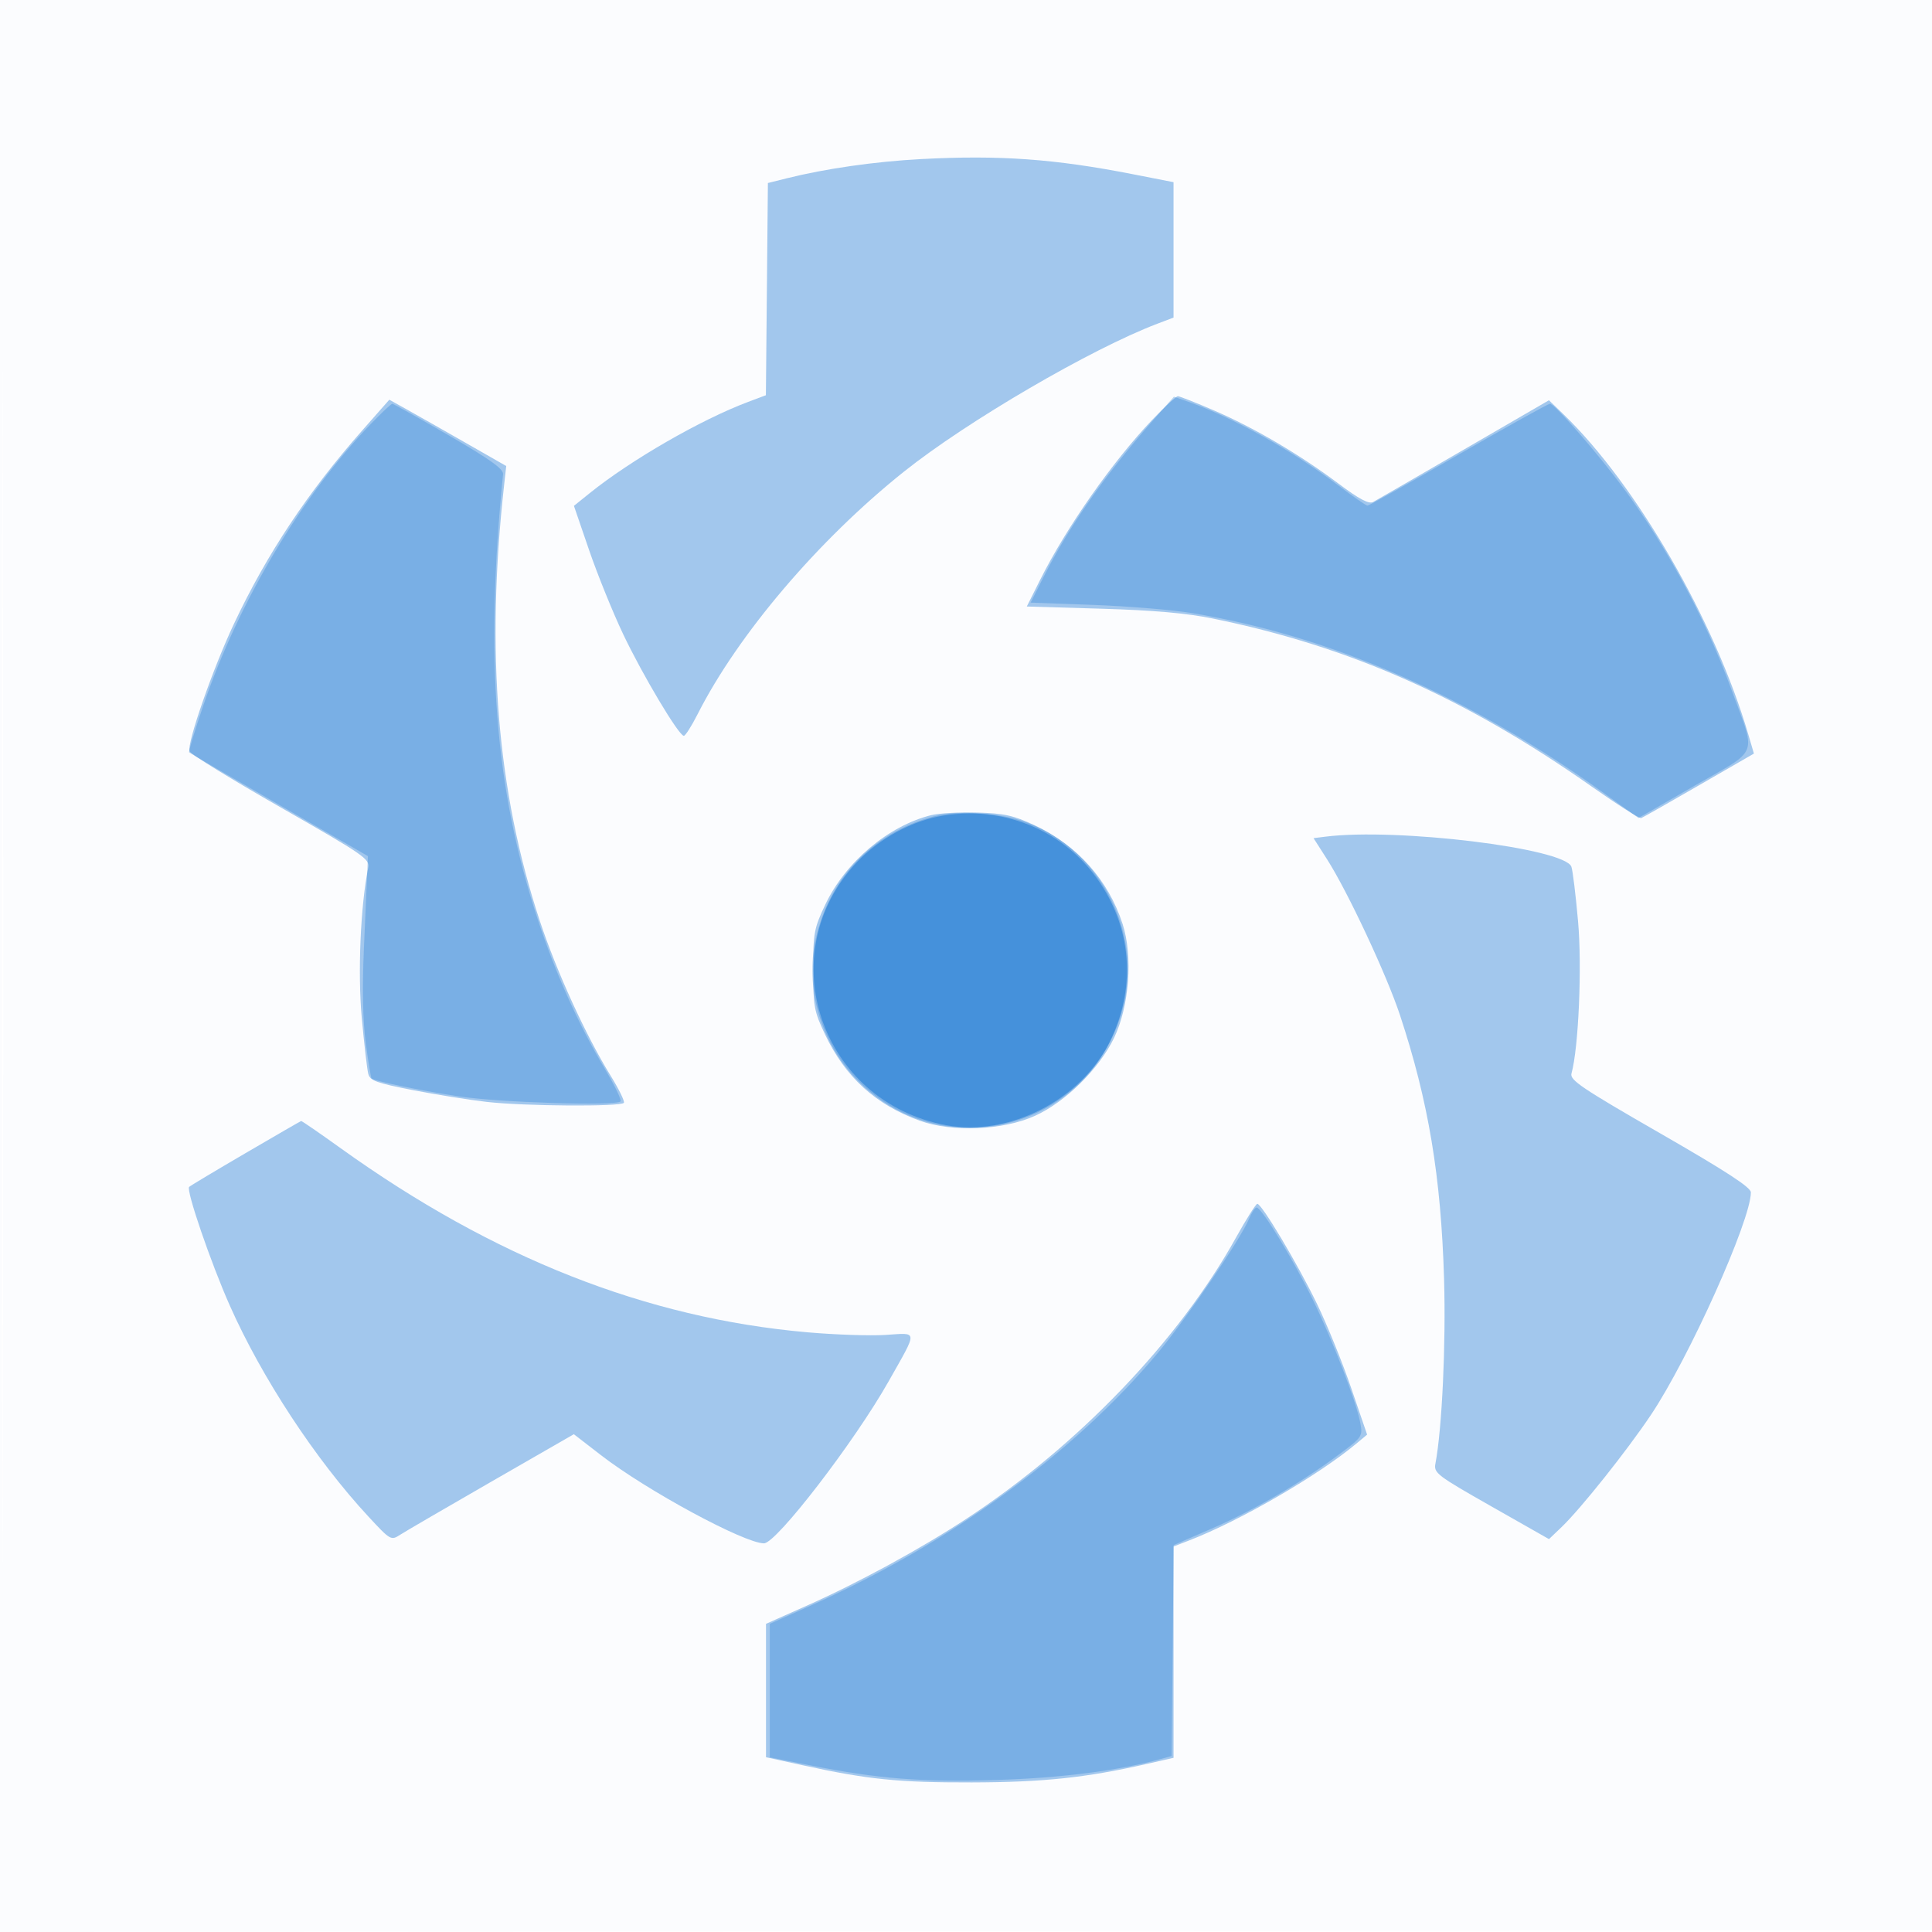
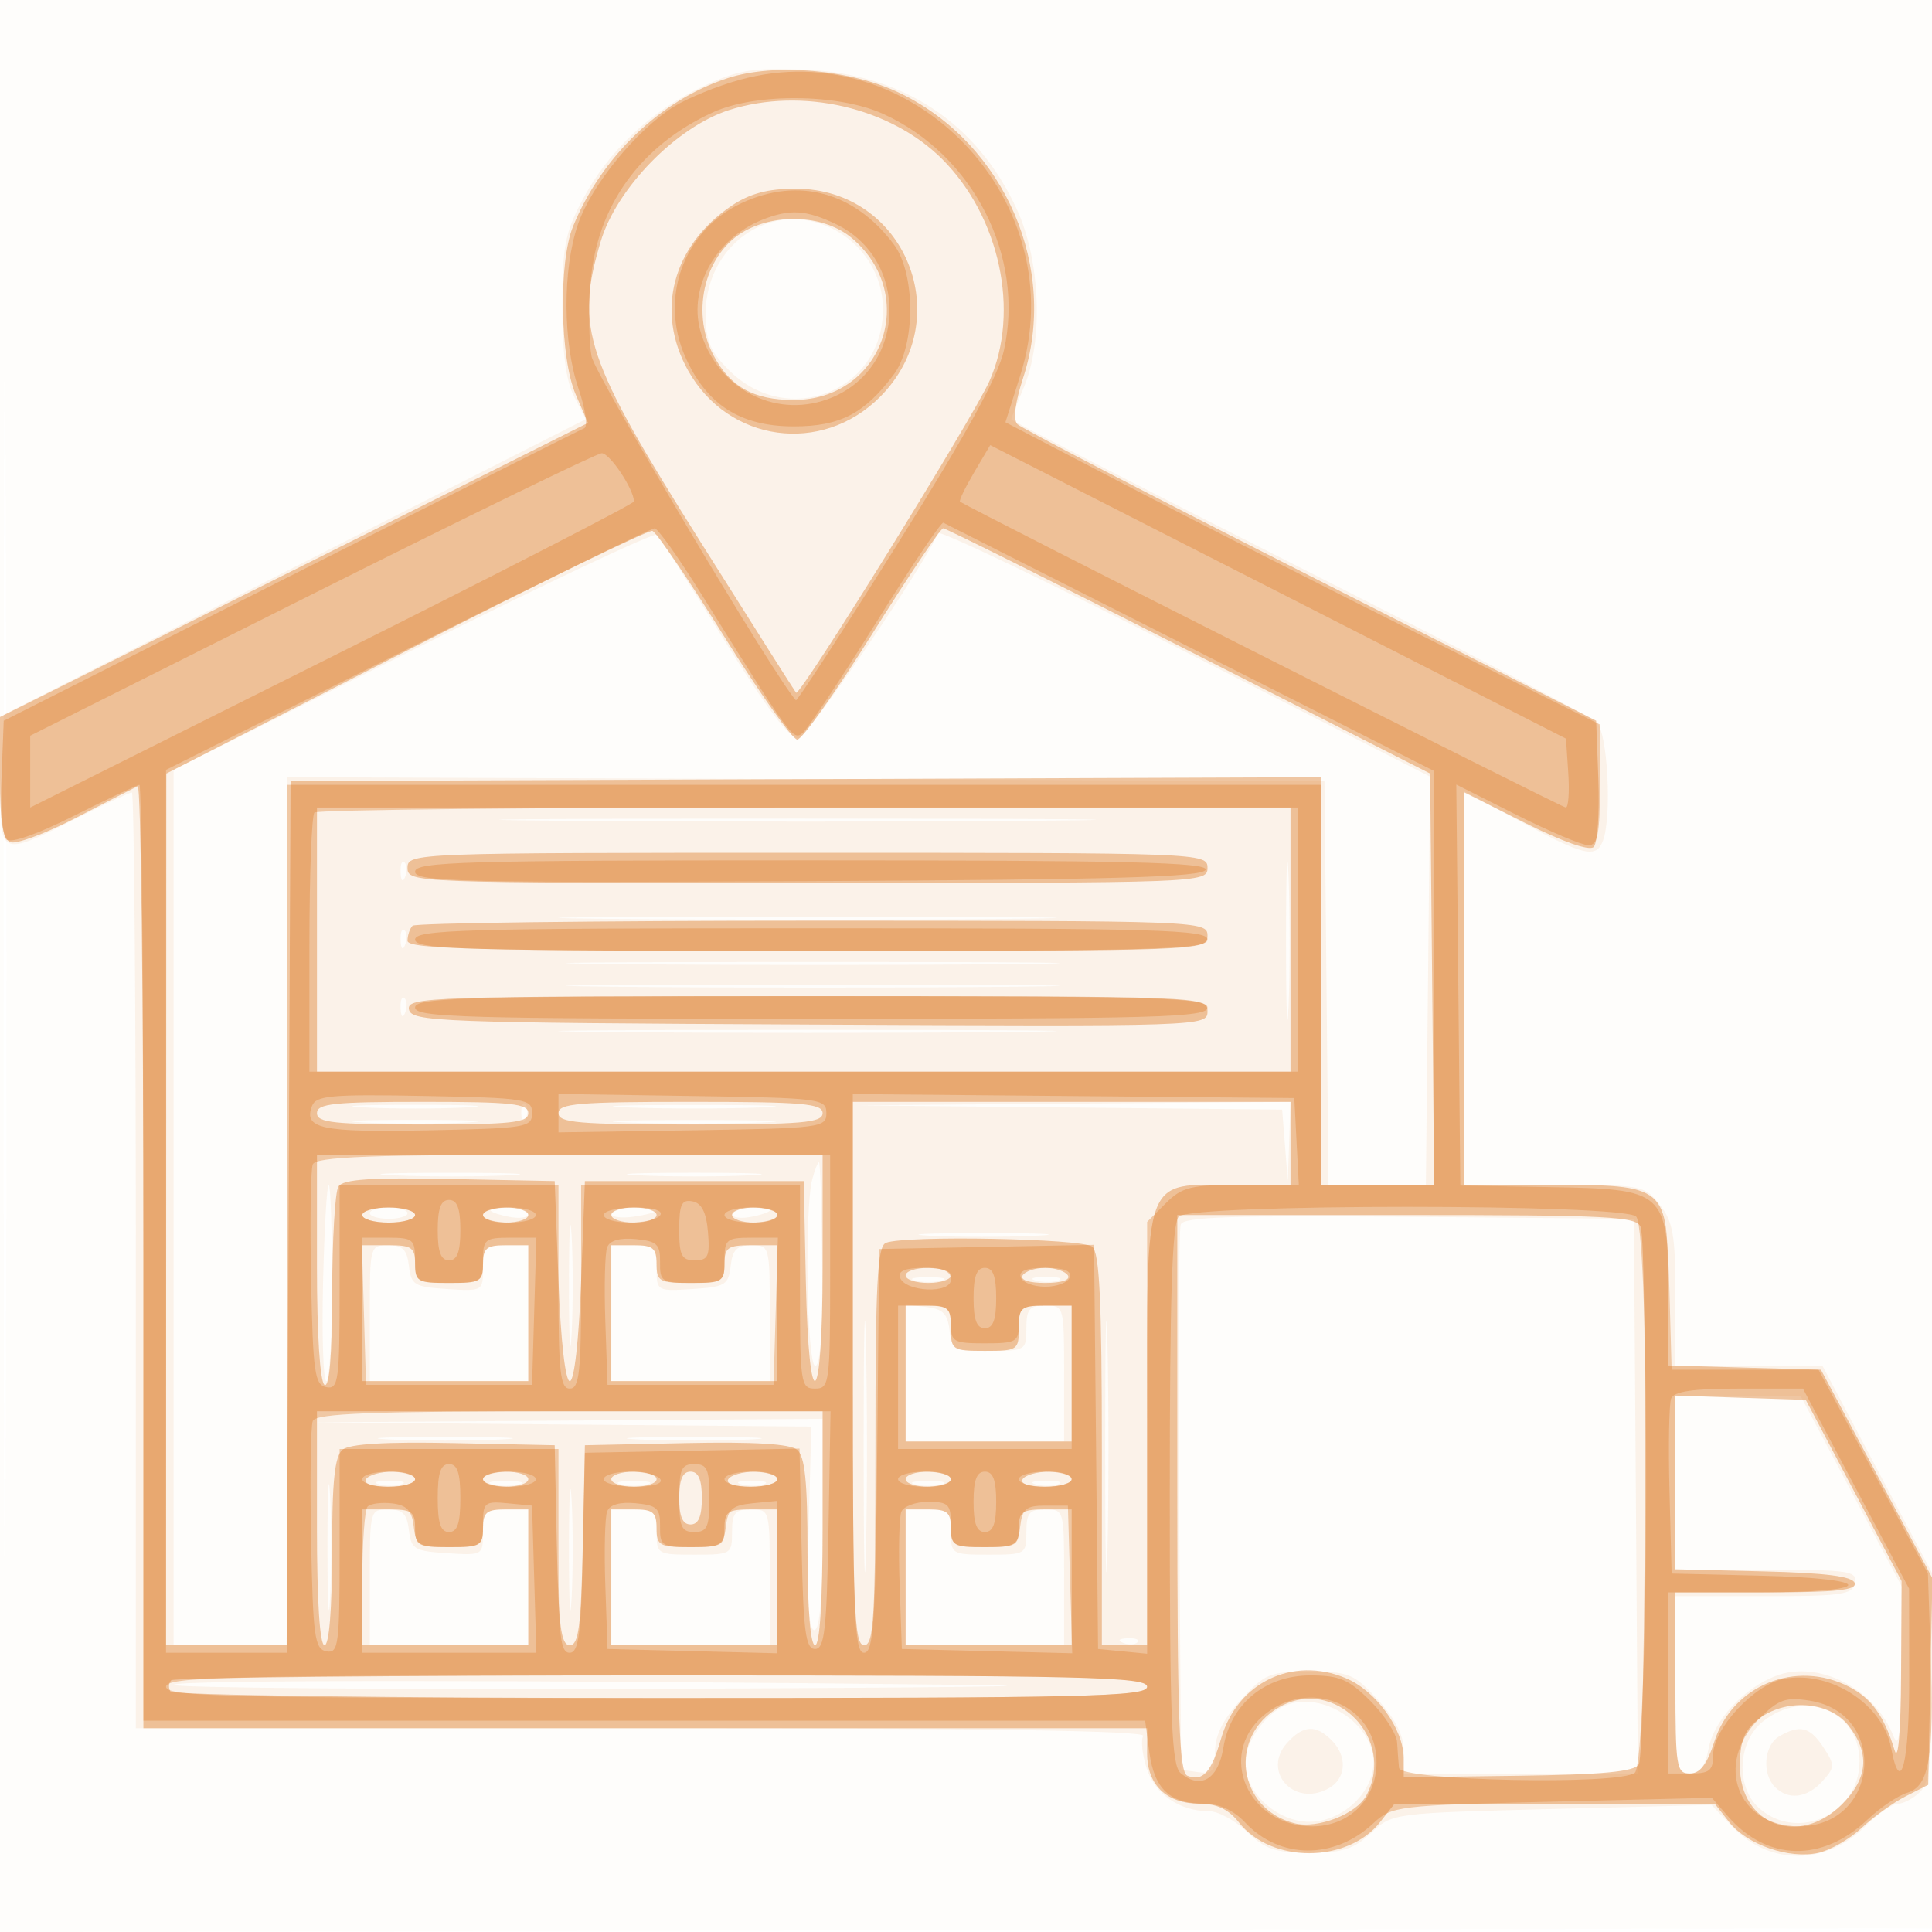
- <svg xmlns="http://www.w3.org/2000/svg" width="512" height="512">
-   <path fill-opacity=".016" d="M0 256.002v256.002l256.25-.252 256.25-.252.252-255.75L513.004 0H0v256.002m.492.498c0 140.8.116 198.251.258 127.67.142-70.582.142-185.782 0-256C.608 57.951.492 115.7.492 256.5" fill="#1976D2" fill-rule="evenodd" />
-   <path fill-opacity=".394" d="M244 42.164c-12.122.645-25.227 2.523-35.5 5.088l-5 1.248-.265 28.12-.266 28.12-4.734 1.778c-12.468 4.683-31.018 15.367-41.937 24.155l-4.202 3.382 4.019 11.723c2.211 6.447 6.261 16.447 9.001 22.222 5.144 10.842 14.782 27 16.105 27 .412 0 2.06-2.588 3.662-5.75 10.687-21.105 32.012-46.171 54.658-64.247 16.732-13.355 49.61-32.545 67.209-39.228l4.25-1.614V48.28l-10.75-2.105c-20.847-4.083-35.386-5.119-56.25-4.011m61.367 69.086c-10.513 11.042-22.734 28.48-29.691 42.364l-3.565 7.115 19.695.581c13.929.411 22.621 1.179 29.694 2.623 36.207 7.396 66.827 20.984 100.327 44.521 6.78 4.764 12.679 8.523 13.108 8.354.429-.17 7.325-4.087 15.325-8.705l14.545-8.398-1.498-5.102c-8.845-30.129-29.662-66.186-48.969-84.817l-3.848-3.714-22.495 13.042c-12.372 7.173-23.203 13.43-24.068 13.904-1.152.632-3.633-.679-9.257-4.891-10.292-7.707-22.287-14.753-32.936-19.346-4.821-2.079-9.138-3.781-9.592-3.781-.454 0-3.503 2.813-6.775 6.25m-209.335 2.783c-14.415 16.358-25.303 32.761-34.011 51.236-5.642 11.969-12.571 31.878-11.783 33.857.3.756 11.188 7.449 24.194 14.874 22.179 12.661 23.617 13.655 23.14 16-2.031 9.986-2.796 27.835-1.702 39.735.645 7.021 1.422 13.709 1.728 14.863.474 1.79 2.194 2.416 11.729 4.274 6.145 1.197 14.998 2.612 19.673 3.144 10.05 1.145 35.684 1.31 36.338.234.25-.413-1.352-3.675-3.56-7.25-6.51-10.537-14.312-27.605-18.734-40.984-11.326-34.26-14.358-71.355-9.444-115.516l.557-5-10.829-6.189c-5.955-3.404-12.926-7.358-15.491-8.787l-4.662-2.597-7.143 8.106M246.746 216.03c-11.368 2.849-22.698 12.425-28.037 23.696-2.978 6.286-3.209 7.53-3.209 17.274 0 9.696.24 11.007 3.138 17.123 5.355 11.302 13.373 18.612 25.076 22.862 8.621 3.131 22.075 2.567 30.567-1.282 8.081-3.663 17.024-12.473 20.953-20.643 4.049-8.418 5.039-21.625 2.265-30.206-3.749-11.594-12.005-20.856-23.302-26.143-5.571-2.606-8.058-3.159-15.18-3.37-4.684-.139-10.206.171-12.271.689m104.555 5.69l-3.2.399 3.579 5.595c5.451 8.522 15.807 30.646 19.324 41.286 7.556 22.858 10.883 42.779 11.69 70 .511 17.218-.541 39.66-2.29 48.859-.474 2.494.352 3.126 14.797 11.332l15.299 8.691 3.334-3.191c5.073-4.856 17.278-20.176 23.654-29.691C447.578 359.943 464 323.39 464 315.988c0-1.323-6.543-5.582-24.048-15.653-20.754-11.94-23.972-14.109-23.494-15.835 1.887-6.816 2.815-28.296 1.744-40.34-.628-7.062-1.425-13.578-1.771-14.48-1.884-4.908-46.202-10.324-65.13-7.96M65.073 305.591c-7.935 4.636-14.663 8.665-14.951 8.954-.855.855 5.756 20.138 10.784 31.455 8.522 19.182 22.722 40.796 36.734 55.91 5.844 6.304 5.983 6.384 8.401 4.822 1.353-.873 12.263-7.227 24.246-14.12l21.787-12.531 7.213 5.573C171.395 395.011 197.271 409 202.469 409c3.276 0 23.982-26.914 33.018-42.918 7.833-13.873 7.899-12.871-.81-12.312-4.084.262-13.444-.055-20.801-.704-42.659-3.767-83.103-19.725-123.566-48.755-5.605-4.021-10.33-7.275-10.5-7.231-.171.045-6.802 3.874-14.737 8.511m262.469 22.4c-15.193 27.353-41.832 55.121-71.542 74.576-12.197 7.987-28.633 16.928-42.25 22.983L203 430.33v35.354l9.75 2.13c17.218 3.762 25.354 4.588 44.75 4.545 18.952-.043 30.275-1.237 46.316-4.885L311 465.84V409.839l4.25-1.649c13.438-5.215 34.1-17.187 44.15-25.582l2.9-2.422-4.224-12.343c-2.323-6.789-6.409-16.843-9.079-22.343-5.182-10.674-14.641-26.521-15.798-26.468-.385.018-2.93 4.049-5.657 8.959" fill="#1976D2" fill-rule="evenodd" />
-   <path fill-opacity=".296" d="M305.217 111.811c-12.496 14.214-21.959 27.768-28.619 40.995l-3.472 6.893 16.687.611c9.178.336 20.962 1.319 26.187 2.183 36.761 6.082 73.31 22.025 108.579 47.362l9.639 6.924 14.926-8.592c17.344-9.984 16.333-7.281 9.615-25.687-7.226-19.799-18.613-40.506-31.069-56.5-7.205-9.251-15.892-19-16.93-19-.486 0-11.412 6.075-24.278 13.5-12.867 7.425-23.701 13.5-24.076 13.5-.376 0-3.883-2.43-7.794-5.399-12.156-9.229-27.716-17.904-39.692-22.129l-3.823-1.349-5.88 6.688m-206.854.439c-18.303 18.96-35.045 47.046-44.43 74.536-2.307 6.757-4.023 12.435-3.814 12.617.21.181 10.956 6.439 23.881 13.906l23.5 13.576-.187 4.307-.88 20.308c-.46 10.628-.29 19.017.506 24.985.659 4.942 1.346 9.134 1.528 9.315.694.695 12.49 3.122 23.033 4.74 10.702 1.642 41.679 2.613 42.947 1.345.339-.338-1.495-4.163-4.075-8.5-7.087-11.914-13.164-25.451-17.905-39.885-11.348-34.549-14.021-68.972-9.15-117.833.137-1.376-3.429-3.929-14.317-10.247-7.975-4.628-14.74-8.415-15.034-8.417-.294-.002-2.815 2.359-5.603 5.247M247.5 216.347c-16.613 4.335-28.513 17.141-31.625 34.031-2.268 12.305 1.964 26.037 10.913 35.412 22.325 23.388 60.915 14.045 70.355-17.034 6.237-20.534-4.871-43.101-24.985-50.762-6.818-2.597-18.123-3.352-24.658-1.647m83.491 106.674c-2.232 5.39-16.418 26.245-24.133 35.479-22.244 26.625-55.049 50.5-92.108 67.034L204 430.33v35.39l10.75 2.121c18.163 3.584 29.371 4.467 49.202 3.876 16.981-.506 32.482-2.475 43.548-5.531l3-.829.265-27.946.265-27.946 9.993-4.327c11.017-4.77 23.512-12.029 33.588-19.514 6.426-4.773 6.55-4.952 5.892-8.5-1.045-5.627-7.186-21.591-12.552-32.629C342.778 333.854 334.339 320 333.03 320c-.433 0-1.35 1.359-2.039 3.021" fill="#1976D2" fill-rule="evenodd" />
-   <path fill-opacity=".533" d="M250 216.137c-8.2 1.313-16.895 6.001-22.894 12.344-22.981 24.299-9.686 63.511 23.634 69.708 16.681 3.102 35.892-6.754 43.452-22.292 6.024-12.383 5.949-25.914-.211-37.769-8.446-16.257-25.753-24.91-43.981-21.991" fill="#1976D2" fill-rule="evenodd" />
+ <svg xmlns="http://www.w3.org/2000/svg" width="256" height="256">
+   <path fill-opacity=".016" d="M0 128.004v128.004l128.25-.254 128.25-.254.254-127.75L257.008 0H0v128.004m.485.496c0 70.4.119 99.053.265 63.672.146-35.38.146-92.98 0-128C.604 29.153.485 58.1.485 128.5" fill="#dd7f2d" fill-rule="evenodd" />
+   <path fill-opacity=".083" d="M93 11.518C86.163 14.75 80.631 19.987 77.173 26.5c-2.303 4.337-2.656 6.193-2.664 14-.006 6.21.475 9.937 1.551 12.022l1.559 3.022L39.06 75.121.5 94.699l-.289 8.65C-.132 113.624-.153 113.613 10 108.5c3.823-1.925 7.186-3.5 7.475-3.5.289 0 .525 27.9.525 62v62h67.059c45.309 0 66.855.331 66.429 1.02-.347.56-.135 2.519.47 4.352 1.129 3.422 4.376 5.628 8.284 5.628 1.182 0 3.44 1.237 5.019 2.75 2.403 2.302 3.745 2.75 8.239 2.75 4.414 0 5.869-.467 8.184-2.627 2.812-2.623 2.846-2.627 23.959-3.167l21.142-.54 2.783 2.905c4.952 5.169 12.397 5.117 17.637-.122 1.622-1.622 3.557-2.949 4.3-2.949.744 0 2.059-.707 2.924-1.571 1.275-1.276 1.571-4.152 1.571-15.291v-13.719l-7.25-13.708-7.25-13.709-9.75-.001L222 181v-9.365c0-7.96-.311-9.761-2.073-12-2.032-2.584-2.305-2.635-14-2.635H194v-52.174l7.577 4.087c8.329 4.493 9.913 4.86 10.816 2.505 1.208-3.148.643-14.239-.799-15.681-.773-.773-18.548-10.054-39.5-20.624C151.142 64.543 134 55.748 134 55.57c0-.179.74-2.068 1.644-4.198 2.625-6.18 2.229-16.785-.879-23.573-5.299-11.577-15.206-18.088-28.265-18.58-6.914-.26-8.747.052-13.5 2.299m7.096 18.747c-4.055 2.084-6.596 6.433-6.596 11.289 0 3.593.571 4.979 3.093 7.501C104.371 56.832 117 51.847 117 41c0-8.7-9.332-14.626-16.904-10.735M54.75 86.097L23 102.006V218h15V102.986l68.75.257 68.75.257.266 26.75.267 26.75h12.904l.282-27.043.281-27.044-32.463-16.566c-17.855-9.112-32.602-16.18-32.772-15.707-1.243 3.469-17.147 26.906-18.425 27.152-1.124.217-4.114-3.711-9.887-12.991-4.552-7.315-8.541-13.596-8.864-13.957-.324-.36-14.876 6.503-32.339 15.253m19.072 22.653c17.778.153 46.578.153 64-.001 17.423-.153 2.878-.278-32.322-.278s-49.455.126-31.678.279m96.587 15.75c-.001 9.35.149 13.31.334 8.799.185-4.51.186-12.16.002-17-.183-4.839-.335-1.149-.336 8.201m-117.33-8.917c.048 1.165.285 1.402.604.605.289-.722.253-1.585-.079-1.917-.332-.332-.568.258-.525 1.312m27.171 6.166c14.713.156 38.787.156 53.5 0 14.713-.156 2.675-.283-26.75-.283s-41.463.127-26.75.283m-27.171 2.834c.048 1.165.285 1.402.604.605.289-.722.253-1.585-.079-1.917-.332-.332-.568.258-.525 1.312m28.241 3.166c14.752.156 38.602.156 53 0 14.399-.156 2.33-.284-26.82-.283-29.15 0-40.931.127-26.18.283m0 3c14.752.156 38.602.156 53 0 14.399-.156 2.33-.284-26.82-.283-29.15 0-40.931.127-26.18.283m-28.241 2.834c.048 1.165.285 1.402.604.605.289-.722.253-1.585-.079-1.917-.332-.332-.568.258-.525 1.312m27.171 3.166c14.713.156 38.787.156 53.5 0 14.713-.156 2.675-.283-26.75-.283s-41.463.127-26.75.283m-32 9.993c3.712.192 9.788.192 13.5 0 3.713-.193.675-.35-6.75-.35s-10.462.157-6.75.35m20.829.841c.048 1.165.285 1.402.604.605.289-.722.253-1.585-.079-1.917-.332-.332-.568.258-.525 1.312m14.171-.838c4.812.183 12.687.183 17.5 0 4.813-.184.875-.334-8.75-.334s-13.562.15-8.75.334m58.446.004l28.196.282.374 4.734.374 4.735.18-5.25.18-5.25-28.75.234-28.75.234 28.196.281m-93.446 1.993c3.712.192 9.788.192 13.5 0 3.713-.193.675-.35-6.75-.35s-10.462.157-6.75.35m35 .003c4.812.183 12.687.183 17.5 0 4.813-.184.875-.334-8.75-.334s-13.562.15-8.75.334m24.38 7.505c-1.055 3.938-.717 24.75.402 24.75.665 0 .988-4.804.908-13.5-.069-7.425-.256-13.5-.416-13.5-.16 0-.562 1.012-.894 2.25m-55.334-.506c4.287.188 11.037.187 15-.002 3.962-.19.454-.343-7.796-.342-8.25.001-11.492.156-7.204.344m32.454-.001c3.987.189 10.513.189 14.5 0 3.987-.19.725-.346-7.25-.346s-11.237.156-7.25.346m-41.944 14.259c-.168 7.151.031 13.001.444 13 .413-.001.75-5.852.75-13.002s-.2-13-.444-13c-.245 0-.582 5.851-.75 13.002m32.583.498c.001 7.15.161 9.944.353 6.208.193-3.735.192-9.585-.003-13-.194-3.414-.352-.358-.35 6.792M49 160.75c0 .412 1.125.75 2.5.75s2.5-.338 2.5-.75-1.125-.75-2.5-.75-2.5.338-2.5.75m16-.367c0 .211 1.125.599 2.5.862s2.5.09 2.5-.384c0-.473-1.125-.861-2.5-.861s-2.5.173-2.5.383m16 .444c0 .455 1.35.628 3 .386s3-.614 3-.826c0-.213-1.35-.387-3-.387s-3 .372-3 .827m16 .034c0 .474 1.125.647 2.5.384s2.5-.651 2.5-.862c0-.21-1.125-.383-2.5-.383s-2.5.388-2.5.861m59.461 1.379c-.268.699-.369 17.243-.224 36.765l.263 35.495 2.25.32c1.916.272 2.25-.139 2.25-2.765 0-2.118 1.073-4.255 3.423-6.82 3.18-3.469 3.825-3.735 9.077-3.735s5.897.266 9.077 3.735c2.314 2.526 3.423 4.712 3.423 6.75V235h31.025l-.263-36.75-.262-36.75-29.776-.265c-23.345-.208-29.881.009-30.263 1.005m-33.255 1.501c3.689.191 9.989.193 14 .002 4.012-.19.994-.347-6.706-.348-7.7-.002-10.982.154-7.294.346M49 174v9h21v-18h-3c-2.679 0-3 .327-3 3.055 0 3.02-.053 3.051-4.75 2.75-4.35-.279-4.777-.537-5.066-3.055-.249-2.16-.839-2.75-2.75-2.75-2.398 0-2.434.132-2.434 9m32 0v9h21v-9c0-8.868-.036-9-2.434-9-1.911 0-2.501.59-2.75 2.75-.289 2.518-.716 2.776-5.066 3.055-4.697.301-4.75.27-4.75-2.75 0-2.728-.321-3.055-3-3.055h-3v9m33.438 17.5c-.001 14.85.138 21.064.309 13.81.171-7.255.171-19.405.001-27-.17-7.596-.31-1.66-.31 13.19m32 0c-.001 14.85.138 21.064.309 13.81.171-7.255.171-19.405.001-27-.17-7.596-.31-1.66-.31 13.19m-25.188-21.811c.963.252 2.537.252 3.5 0 .963-.251.175-.457-1.75-.457s-2.713.206-1.75.457m16.019.004c.973.254 2.323.237 3-.037.677-.274-.119-.481-1.769-.461-1.65.02-2.204.244-1.231.498M120 181.934V191h21v-9c0-8.933-.019-9-2.5-9-2.111 0-2.5.467-2.5 3 0 2.928-.118 3-4.934 3-4.638 0-4.952-.164-5.25-2.75-.248-2.16-.906-2.818-3.066-3.066l-2.75-.317v9.067M222 196.5V208h12.073c10.961 0 12.042.161 11.735 1.75-.3 1.548-1.694 1.75-12.075 1.75h-11.735l.001 11.75c.001 10.852.145 11.75 1.89 11.75 1.348 0 2.067-.952 2.512-3.325.701-3.737 4.672-8.009 8.946-9.624 5.619-2.123 13.025 1.668 15.53 7.95.756 1.897 1.011-.184 1.06-8.639l.063-11.138-6.696-12.612L238.608 185H222v11.5m-147.5-7.751l33 .276-.348 13.488c-.241 9.339-.011 13.487.75 13.487.745 0 1.098-4.499 1.098-14v-14l-33.75.236-33.75.236 33 .277m-22.75 1.994c3.987.189 10.513.189 14.5 0 3.987-.19.725-.346-7.25-.346s-11.237.156-7.25.346m33 0c3.987.189 10.513.189 14.5 0 3.987-.19.725-.346-7.25-.346s-11.237.156-7.25.346M43.392 205c0 7.425.157 10.463.35 6.75.192-3.713.192-9.787 0-13.5-.193-3.713-.35-.675-.35 6.75m31.997.5c.001 7.15.161 9.944.353 6.208.193-3.735.192-9.585-.003-13-.194-3.414-.352-.358-.35 6.792m-25.12-8.807c.973.254 2.323.237 3-.037.677-.274-.119-.481-1.769-.461-1.65.02-2.204.244-1.231.498m14.981-.004c.963.252 2.537.252 3.5 0 .963-.251.175-.457-1.75-.457s-2.713.206-1.75.457m17 0c.963.252 2.537.252 3.5 0 .963-.251.175-.457-1.75-.457s-2.713.206-1.75.457m16.019.004c.973.254 2.323.237 3-.037.677-.274-.119-.481-1.769-.461-1.65.02-2.204.244-1.231.498m22.981-.004c.963.252 2.537.252 3.5 0 .963-.251.175-.457-1.75-.457s-2.713.206-1.75.457m16.019.004c.973.254 2.323.237 3-.037.677-.274-.119-.481-1.769-.461-1.65.02-2.204.244-1.231.498M49 209v9h21v-18h-3c-2.679 0-3 .327-3 3.055 0 3.02-.053 3.051-4.75 2.75-4.35-.279-4.777-.537-5.066-3.055-.249-2.16-.839-2.75-2.75-2.75-2.398 0-2.434.132-2.434 9m32 0v9h21v-9c0-8.933-.019-9-2.5-9-2.111 0-2.5.467-2.5 3 0 2.933-.111 3-5 3s-5-.067-5-3c0-2.667-.333-3-3-3h-3v9m39 0v9h21v-9c0-8.933-.019-9-2.5-9-2.111 0-2.5.467-2.5 3 0 2.933-.111 3-5 3s-5-.067-5-3c0-2.667-.333-3-3-3h-3v9m28.813 8.683c.721.289 1.584.253 1.916-.079.332-.332-.258-.568-1.312-.525-1.165.048-1.402.285-.604.604M23 223.25c0 .412 29.138.646 64.75.519 35.612-.127 54.4-.351 41.75-.498-59.591-.692-106.501-.701-106.5-.021m147.357 2.72c-2.766 1.144-5.357 4.867-5.357 7.697 0 3.883 4.231 7.733 8.5 7.733 4.339 0 8.5-3.867 8.5-7.9 0-5.101-6.832-9.52-11.643-7.53m63.278 2.103c-3.382 2.66-3.689 8.663-.585 11.472 5.096 4.612 13.35.809 13.35-6.152 0-6.655-7.235-9.67-12.765-5.32m-63.07 2.855c-3.4 3.757.833 8.535 5.397 6.092 2.43-1.3 2.645-4.27.467-6.449-2.084-2.083-3.747-1.982-5.864.357m65.185-.848c-2.009 1.17-2.318 4.952-.55 6.72 1.769 1.769 4.252 1.463 6.277-.774 1.673-1.849 1.681-2.135.132-4.5-1.782-2.719-3.11-3.047-5.859-1.446" fill="#dd7f2d" fill-rule="evenodd" />
+   <path fill-opacity=".431" d="M96.396 10.358C87.489 13.277 79.715 20.738 75.93 30c-1.94 4.748-1.74 17.442.351 22.269l1.633 3.769-38.957 19.484L0 95.005v8.029c0 5.942.362 8.168 1.394 8.564.766.294 4.704-1.179 8.75-3.274 4.046-2.094 7.693-3.961 8.106-4.149.413-.188.75 27.821.75 62.242V229h133v3.345c0 4.172 2.587 6.655 6.935 6.655 2.296 0 3.86.741 5.225 2.476 4.3 5.467 14.4 5.441 18.718-.048l1.91-2.428h42.424l1.91 2.428c2.368 3.01 7.934 4.938 11.802 4.089 1.605-.353 4.191-1.839 5.747-3.302 1.556-1.464 4.179-3.348 5.829-4.188l3-1.527.278-13.689.278-13.689-7.387-13.811-7.386-13.811-10.142-.285L221 180.93v-10.408c0-13.464-.067-13.522-15.723-13.522H194v-52.022l8.126 4.085c4.941 2.484 8.486 3.725 9.045 3.166.505-.505.786-4.476.624-8.824L211.5 95.5l-37.863-19.163c-20.825-10.54-38.291-19.591-38.815-20.115-.602-.602-.329-2.855.744-6.135 4.725-14.445-2.354-30.922-16.194-37.694-6.522-3.19-16.699-4.092-22.976-2.035m.219 4.221c-6.988 2.232-14.928 10.368-17.032 17.455C76.177 43.501 77.506 47.476 92.945 72c6.752 10.725 12.396 19.632 12.541 19.792.507.559 23.508-36.525 25.628-41.316 4.065-9.191 1.38-21.758-6.284-29.405-6.873-6.858-18.61-9.559-28.215-6.492m.307 12.695c-7.827 5.274-10.125 14.034-5.733 21.849 5.34 9.501 17.697 11.191 25.411 3.477 10.356-10.356 3.368-27.6-11.184-27.6-3.67 0-6.076.644-8.494 2.274m1.841 3.291c-5.286 2.869-7.291 10.58-4.269 16.424C96.687 51.23 99.824 53 105.146 53c11.784 0 16.76-13.853 7.711-21.467-3.499-2.944-9.671-3.368-14.094-.968M53.77 86.282L22.039 102.5l-.019 57.75L22 218h15.984l.258-57.25.258-57.25 68.25-.257 68.25-.257V157h15.032l-.266-27.25-.266-27.25-31.951-16.25C139.976 77.313 125.317 70 124.974 70c-.343 0-4.574 6.3-9.403 14-4.829 7.7-9.296 14-9.927 14-.63 0-4.995-6.158-9.7-13.685-4.704-7.527-8.979-13.812-9.499-13.968-.52-.156-15.224 7.015-32.675 15.935M42 124.5V142h129v-35H42v17.5m12-9.5c0 1.975.667 2 53 2s53-.025 53-2-.667-2-53-2-53 .025-53 2m.667 7.667c-.367.366-.667 1.266-.667 2 0 1.094 9.5 1.333 53 1.333 52.333 0 53-.025 53-2s-.667-2-52.333-2c-28.784 0-52.634.3-53 .667m-.477 11.083c.315 1.636 3.762 1.767 53.074 2.009 52.233.256 52.736.24 52.736-1.75 0-1.987-.589-2.009-53.073-2.009-50.008 0-53.054.101-52.737 1.75M42 147.5c0 1.262 2.222 1.5 14 1.5s14-.238 14-1.5-2.222-1.5-14-1.5-14 .238-14 1.5m32 0c0 1.276 2.611 1.5 17.5 1.5s17.5-.224 17.5-1.5-2.611-1.5-17.5-1.5-17.5.224-17.5 1.5m39 34.5c0 31.333.194 36 1.5 36 1.295 0 1.5-3.599 1.5-26.393 0-21.719.248-26.488 1.402-26.931 2.616-1.004 26.03-.562 27.329.515.966.802 1.269 7.239 1.269 26.931V218h6v-28.943c0-34.03-.722-32.057 11.723-32.057H171v-11h-58v36m-71-14.059c0 8.882.406 15.192 1 15.559.646.4 1.005-3.91 1.015-12.191.009-7.045.381-13.385.827-14.088.611-.962 4.268-1.21 14.735-1l13.923.279.5 13.255c.296 7.837.909 13.256 1.5 13.256s1.204-5.419 1.5-13.256l.5-13.255h29l.279 13.25c.392 18.625 2.221 17.184 2.221-1.75v-15H42v14.941M48 161c0 .55 1.575 1 3.5 1s3.5-.45 3.5-1-1.575-1-3.5-1-3.5.45-3.5 1m16 0c0 .55 1.35 1 3 1s3-.45 3-1-1.35-1-3-1-3 .45-3 1m17 0c0 .55 1.35 1 3 1s3-.45 3-1-1.35-1-3-1-3 .45-3 1m16 0c0 .55 1.35 1 3 1s3-.45 3-1-1.35-1-3-1-3 .45-3 1m59 36.893c0 29.923.253 36.99 1.341 37.407 2.06.791 3.145-.42 4.482-4.996 2.151-7.368 9.455-10.886 16.493-7.945 4.015 1.677 7.675 6.748 7.68 10.641l.004 2.5 15.16-.2c11.172-.147 15.377-.542 15.985-1.5.94-1.483 1.175-68.802.248-71.218-.535-1.395-4.208-1.582-31-1.582H156v36.893M48 174v9h22v-18h-3c-2.533 0-3 .389-3 2.5 0 2.296-.367 2.5-4.5 2.5s-4.5-.204-4.5-2.5c0-2.19-.433-2.5-3.5-2.5H48v9m33 0v9h22v-18h-3.5c-3.067 0-3.5.31-3.5 2.5 0 2.296-.367 2.5-4.5 2.5s-4.5-.204-4.5-2.5c0-2.111-.467-2.5-3-2.5h-3v9m39-5c0 .55 1.35 1 3 1s3-.45 3-1-1.35-1-3-1-3 .45-3 1m15.5 0c-.369.596.843 1 3 1s3.369-.404 3-1c-.34-.55-1.69-1-3-1s-2.66.45-3 1M120 182v9h22v-18h-3.5c-3.222 0-3.5.238-3.5 3 0 2.889-.167 3-4.5 3s-4.5-.111-4.5-3c0-2.667-.333-3-3-3h-3v9m102 14.429v11.508l11.668.281c8.238.199 11.791.65 12.084 1.532.316.954-2.447 1.25-11.669 1.25H222v12c0 11.134.137 12 1.905 12 1.36 0 2.29-1.207 3.25-4.22 2.386-7.485 10.815-10.915 17.865-7.27 2.98 1.541 4.649 3.875 6.032 8.432.47 1.549.804-2.37.847-9.942l.071-12.5-6.344-12-6.344-12-8.641-.289-8.641-.289v11.507M42 202.5c0 9.667.376 15.5 1 15.5.613 0 1-4.793 1-12.378 0-9.34.341-12.66 1.388-13.529.935-.776 5.751-1.061 14.75-.873l13.362.28.279 13.25c.226 10.745.552 13.25 1.721 13.25s1.495-2.505 1.721-13.25l.279-13.25 13.362-.28c8.999-.188 13.815.097 14.75.873 1.047.869 1.388 4.189 1.388 13.529 0 7.585.387 12.378 1 12.378.624 0 1-5.833 1-15.5V187H42v15.5m6.5-6.5c-.368.595.823 1 2.941 1 1.957 0 3.559-.45 3.559-1s-1.323-1-2.941-1c-1.618 0-3.219.45-3.559 1m15.5 0c0 .55 1.35 1 3 1s3-.45 3-1-1.35-1-3-1-3 .45-3 1m17 0c0 .55 1.35 1 3 1s3-.45 3-1-1.35-1-3-1-3 .45-3 1m9 2.5c0 2.444.452 3.5 1.5 3.5s1.5-1.056 1.5-3.5-.452-3.5-1.5-3.5-1.5 1.056-1.5 3.5m6.5-2.5c-.368.595.823 1 2.941 1 1.957 0 3.559-.45 3.559-1s-1.323-1-2.941-1c-1.618 0-3.219.45-3.559 1m23.5 0c0 .55 1.35 1 3 1s3-.45 3-1-1.35-1-3-1-3 .45-3 1m15.5 0c-.368.595.823 1 2.941 1 1.957 0 3.559-.45 3.559-1s-1.323-1-2.941-1c-1.618 0-3.219.45-3.559 1M48 209v9h22v-18h-3c-2.533 0-3 .389-3 2.5 0 2.296-.367 2.5-4.5 2.5s-4.5-.204-4.5-2.5c0-2.19-.433-2.5-3.5-2.5H48v9m33 0v9h22v-18h-3.5c-3.067 0-3.5.31-3.5 2.5 0 2.296-.367 2.5-4.5 2.5s-4.5-.204-4.5-2.5c0-2.111-.467-2.5-3-2.5h-3v9m39 0v9h22v-18h-3.5c-3.067 0-3.5.31-3.5 2.5 0 2.296-.367 2.5-4.5 2.5s-4.5-.204-4.5-2.5c0-2.111-.467-2.5-3-2.5h-3v9m-97.306 13.639c-.352.352-.4 1.027-.108 1.5.293.474 29.53.861 64.973.861 56.614 0 64.441-.182 64.441-1.5s-7.815-1.5-64.333-1.5c-35.384 0-64.621.288-64.973.639m146.806 3.569c-6.805 3.903-5.53 13.491 2.047 15.393 3.04.763 8.182-1.227 9.491-3.672 4.027-7.524-4.231-15.912-11.538-11.721m63.384 1.685c-1.782 1.443-2.339 2.897-2.339 6.107 0 7.818 7.847 10.762 13.532 5.077 3.45-3.451 3.722-6.791.85-10.442-2.571-3.269-8.474-3.632-12.043-.742" fill="#dd7f2d" fill-rule="evenodd" />
+   <path fill-opacity=".366" d="M98.081 10.559c-2.98.817-6.904 2.405-8.721 3.527-4.989 3.084-11.018 10.463-12.785 15.648-2.046 6.003-2.008 15.64.086 21.784.913 2.681 1.251 5.035.75 5.232-.501.196-18.011 8.996-38.911 19.554L.5 95.5l-.297 7.403c-.163 4.072.118 7.818.624 8.324.562.562 4.085-.669 9.025-3.153 4.457-2.241 8.339-4.074 8.626-4.074.287 0 .522 27.9.522 62v62h132.737l.565 4.215c.648 4.829 2.728 6.785 7.215 6.785 2.058 0 3.948.866 5.504 2.522 4.562 4.857 11.765 4.907 16.904.117 2.509-2.338 3.119-2.413 23.741-2.909l21.165-.509 2.144 2.465c5.162 5.937 12.48 6.112 18.46.441 1.686-1.598 4.062-3.206 5.28-3.573 2.926-.88 3.559-4.589 3.107-18.197l-.36-10.857-7.249-13.5-7.248-13.5H221.5l-.284-10.125c-.382-13.662-.548-13.807-16.069-14.078l-11.647-.204-.266-26.566-.267-26.566 7.994 4.02c4.397 2.21 8.68 4.019 9.517 4.019 1.236 0 1.522-1.503 1.522-7.996v-7.996l-23.25-11.615c-12.787-6.389-30.512-15.401-39.388-20.028l-16.138-8.412 1.972-6.227c7.23-22.839-14.199-45.454-37.115-39.167M94.5 14.867c-9.653 4.401-15.433 12.432-16.248 22.577-.281 3.501-.222 7.902.13 9.78.46 2.451 24.453 42.815 27.082 45.561.15.157 6.158-9.08 13.35-20.527 9.071-14.436 13.421-22.336 14.2-25.785 2.822-12.502-4.058-25.989-16.014-31.394-5.921-2.678-16.865-2.78-22.5-.212m3.771 12.042c-7.661 3.577-10.943 12.522-7.474 20.366 2.807 6.345 7.296 9.225 14.38 9.225 6.133 0 9.379-1.685 13.261-6.885 2.891-3.872 2.891-13.358 0-17.23-5.189-6.95-12.664-8.98-20.167-5.476m2.73 2.214c-6.373 2.542-9.986 9.363-8.055 15.212 2.494 7.558 10.248 11.282 17.33 8.323 9.906-4.139 10.179-18.367.441-22.988-3.954-1.877-6.081-1.996-9.716-.547m28.062 33.494c-1.179 1.999-2.013 3.732-1.854 3.851 1.078.799 79.761 40.532 80.266 40.532.349 0 .497-2.054.33-4.564l-.305-4.565-38.146-19.444-38.146-19.444-2.145 3.634M41.25 78.8L4 97.488v9.517L44 87c22-11.003 40-20.251 40-20.552 0-1.616-3.227-6.44-4.276-6.392-.673.031-17.986 8.466-38.474 18.744m74.804 3.753c-4.646 7.44-9.001 13.988-9.679 14.551-1.288 1.069-1.436.867-13.42-18.352-3-4.812-5.795-8.749-6.211-8.75-.416-.001-15.153 7.199-32.75 16.001L22 102.006V219h16V104h137v53h15v-54.851l-32.25-16.324A25998.596 25998.596 0 00125 69.262c-.275-.131-4.301 5.85-8.946 13.291m-74.387 25.114c-.367.366-.667 8.241-.667 17.5V142h131v-35h-64.833c-35.659 0-65.134.3-65.5.667M55 115.509c0 1.329 6.212 1.478 52.167 1.25 40.659-.202 52.258-.535 52.583-1.509.33-.989-10.545-1.25-52.167-1.25-46.212 0-52.583.183-52.583 1.509m0 8.991c0 1.314 6.5 1.5 52.5 1.5s52.5-.186 52.5-1.5-6.5-1.5-52.5-1.5-52.5.186-52.5 1.5m0 9c0 1.314 6.5 1.5 52.5 1.5s52.5-.186 52.5-1.5-6.5-1.5-52.5-1.5-52.5.186-52.5 1.5m-13.654 13.04c-1.158 3.019 1.203 3.521 15.233 3.239 13.161-.264 13.921-.388 13.921-2.279 0-1.894-.759-2.015-14.271-2.278-12.306-.239-14.355-.058-14.883 1.318M74 147.5v2.546l17.75-.273c16.992-.261 17.75-.358 17.75-2.273s-.758-2.012-17.75-2.273L74 144.954v2.546m39 34.485c0 32.054.199 37.015 1.484 37.015 1.268 0 1.522-3.889 1.75-26.75l.266-26.75 14.234-.277 14.233-.278.267 26.778.266 26.777 3.25.313 3.25.314v-57.218l2.455-2.454c2.175-2.176 3.319-2.455 10.049-2.455h7.596l-.3-5.75-.3-5.75-29.25-.265-29.25-.265v37.015m-71.561-27.687c-.274.714-.372 7.571-.219 15.238.248 12.35.479 13.977 2.03 14.275 1.597.306 1.75-.849 1.75-13.238V157h29v13.5c0 11.333.241 13.5 1.5 13.5s1.5-2.167 1.5-13.5V157h29v13.5c0 12.833.099 13.5 2 13.5 1.914 0 2-.667 2-15.5V153H75.969c-26.976 0-34.135.269-34.53 1.298M58 163c0 2.889.417 4 1.5 4s1.5-1.111 1.5-4c0-2.889-.417-4-1.5-4s-1.5 1.111-1.5 4m32-.073c0 3.446.317 4.073 2.06 4.073 1.769 0 2.017-.53 1.75-3.742-.217-2.615-.837-3.841-2.06-4.073-1.435-.272-1.75.403-1.75 3.742M48 161c0 .55 1.575 1 3.5 1s3.5-.45 3.5-1-1.575-1-3.5-1-3.5.45-3.5 1m16 0c0 .55 1.575 1 3.5 1s3.5-.45 3.5-1-1.575-1-3.5-1-3.5.45-3.5 1m16 0c0 .55 1.548 1 3.441 1 1.893 0 3.719-.45 4.059-1 .373-.604-.99-1-3.441-1-2.232 0-4.059.45-4.059 1m16 0c0 .55 1.575 1 3.5 1s3.5-.45 3.5-1-1.575-1-3.5-1-3.5.45-3.5 1m60.2.2c-.888.888-1.2 10.462-1.2 36.878 0 29.968.232 35.87 1.452 36.882 2.652 2.201 4.972.802 5.657-3.414.933-5.742 5.519-9.546 11.507-9.546 3.88 0 5.106.522 7.984 3.4 1.87 1.87 3.456 4.345 3.525 5.5.069 1.155.181 2.663.25 3.35.172 1.718 29.224 2.327 31.24.655 1.89-1.569 2.067-71.823.185-73.705-1.713-1.713-58.887-1.713-60.6 0M48.214 173.75l.286 9.75h22l.286-9.75.286-9.75h-3.536c-3.262 0-3.536.232-3.536 3 0 2.889-.167 3-4.5 3s-4.5-.111-4.5-3c0-2.768-.274-3-3.536-3h-3.536l.286 9.75m32.236-8.48c-.295.768-.404 5.185-.243 9.814l.293 8.416h22l.286-9.75.286-9.75h-3.536c-3.262 0-3.536.232-3.536 3 0 2.867-.19 3-4.289 3-4.023 0-4.287-.171-4.25-2.75.034-2.383-.396-2.792-3.218-3.064-2.099-.202-3.447.183-3.793 1.084m38.794 3.98c.64 1.951 6.756 2.235 6.756.313 0-1.127-1-1.563-3.583-1.563-2.419 0-3.45.406-3.173 1.25M129 172c0 2.889.417 4 1.5 4s1.5-1.111 1.5-4c0-2.889-.417-4-1.5-4s-1.5 1.111-1.5 4m6.25-2.75c.229.688 1.692 1.25 3.25 1.25s3.021-.562 3.25-1.25c.283-.848-.761-1.25-3.25-1.25s-3.533.402-3.25 1.25M119 182.5v9.5h23v-19h-3.5c-3.067 0-3.5.31-3.5 2.5 0 2.296-.367 2.5-4.5 2.5s-4.5-.204-4.5-2.5c0-2.19-.433-2.5-3.5-2.5H119v9.5m102.433 2.814c-.277.723-.376 6.236-.219 12.25l.286 10.936 11.75.282c15.677.376 15.469 2.218-.25 2.218h-12v24h3c2.522 0 3-.393 3-2.465 0-3.457 5.457-9.342 9.337-10.07 6.193-1.162 13.158 3.326 14.257 9.186 1.241 6.611 2.406 1.993 2.387-9.46l-.019-11.691-7.029-13.25-7.03-13.25h-8.483c-6.085 0-8.625.371-8.987 1.314M41.44 188.296c-.274.713-.372 7.795-.219 15.737.248 12.83.474 14.48 2.029 14.778 1.597.306 1.75-.849 1.75-13.238V192h29v13.5c0 11.215.249 13.5 1.471 13.5 1.207 0 1.521-2.382 1.75-13.25l.279-13.25 14.221-.277 14.221-.278.279 13.278c.231 11.011.535 13.277 1.779 13.277 1.258 0 1.544-2.539 1.775-15.75l.276-15.75H75.994c-26.967 0-34.16.27-34.554 1.296M58 198.5c0 3.333.389 4.5 1.5 4.5s1.5-1.167 1.5-4.5-.389-4.5-1.5-4.5-1.5 1.167-1.5 4.5m32 0c0 3.833.296 4.5 2 4.5s2-.667 2-4.5-.296-4.5-2-4.5-2 .667-2 4.5M48 196c0 .55 1.575 1 3.5 1s3.5-.45 3.5-1-1.575-1-3.5-1-3.5.45-3.5 1m16 0c0 .55 1.575 1 3.5 1s3.5-.45 3.5-1-1.575-1-3.5-1-3.5.45-3.5 1m16 0c0 .55 1.827 1 4.059 1 2.451 0 3.814-.396 3.441-1-.34-.55-2.166-1-4.059-1-1.893 0-3.441.45-3.441 1m16 0c0 .55 1.575 1 3.5 1s3.5-.45 3.5-1-1.575-1-3.5-1-3.5.45-3.5 1m23 0c0 .55 1.575 1 3.5 1s3.5-.45 3.5-1-1.575-1-3.5-1-3.5.45-3.5 1m10 3c0 2.889.417 4 1.5 4s1.5-1.111 1.5-4c0-2.889-.417-4-1.5-4s-1.5 1.111-1.5 4m6-3c0 .55 1.575 1 3.5 1s3.5-.45 3.5-1-1.575-1-3.5-1-3.5.45-3.5 1m-86.287 3.621c-.392.392-.713 4.912-.713 10.046V219h23.072l-.286-9.75-.286-9.75-3.25-.313c-3.028-.292-3.25-.104-3.25 2.75 0 2.957-.154 3.063-4.434 3.063-4.093 0-4.457-.211-4.75-2.75-.241-2.096-.92-2.82-2.853-3.046-1.396-.163-2.859.025-3.25.417m31.737.649c-.295.768-.404 5.185-.243 9.814l.293 8.416 11.25.283 11.25.283V198.873l-3.25.314c-2.708.261-3.303.772-3.566 3.063-.29 2.516-.676 2.75-4.54 2.75-3.95 0-4.22-.178-4.183-2.75.034-2.383-.396-2.792-3.218-3.064-2.099-.202-3.447.183-3.793 1.084m38.975.064c-.281.733-.379 5.121-.218 9.75l.293 8.416 11.287.283 11.286.283-.286-9.783-.287-9.783h-3c-2.529 0-3.05.431-3.316 2.75-.293 2.539-.657 2.75-4.75 2.75-4.26 0-4.434-.118-4.434-3 0-2.674-.33-3-3.031-3-1.668 0-3.262.6-3.544 1.334M22 223.5c0 1.318 7.889 1.5 65 1.5s65-.182 65-1.5-7.889-1.5-65-1.5-65 .182-65 1.5m145.356 3.87c-6.11 5.256-1.929 14.63 6.525 14.63 4.91 0 8.519-3.602 8.519-8.5 0-7.667-8.996-11.332-15.044-6.13m65.69.43c-5.919 5.919-2.82 14.2 5.314 14.2 10.642 0 11.934-14.973 1.436-16.654-3.202-.512-4.116-.18-6.75 2.454" fill="#dd7f2d" fill-rule="evenodd" />
</svg>
